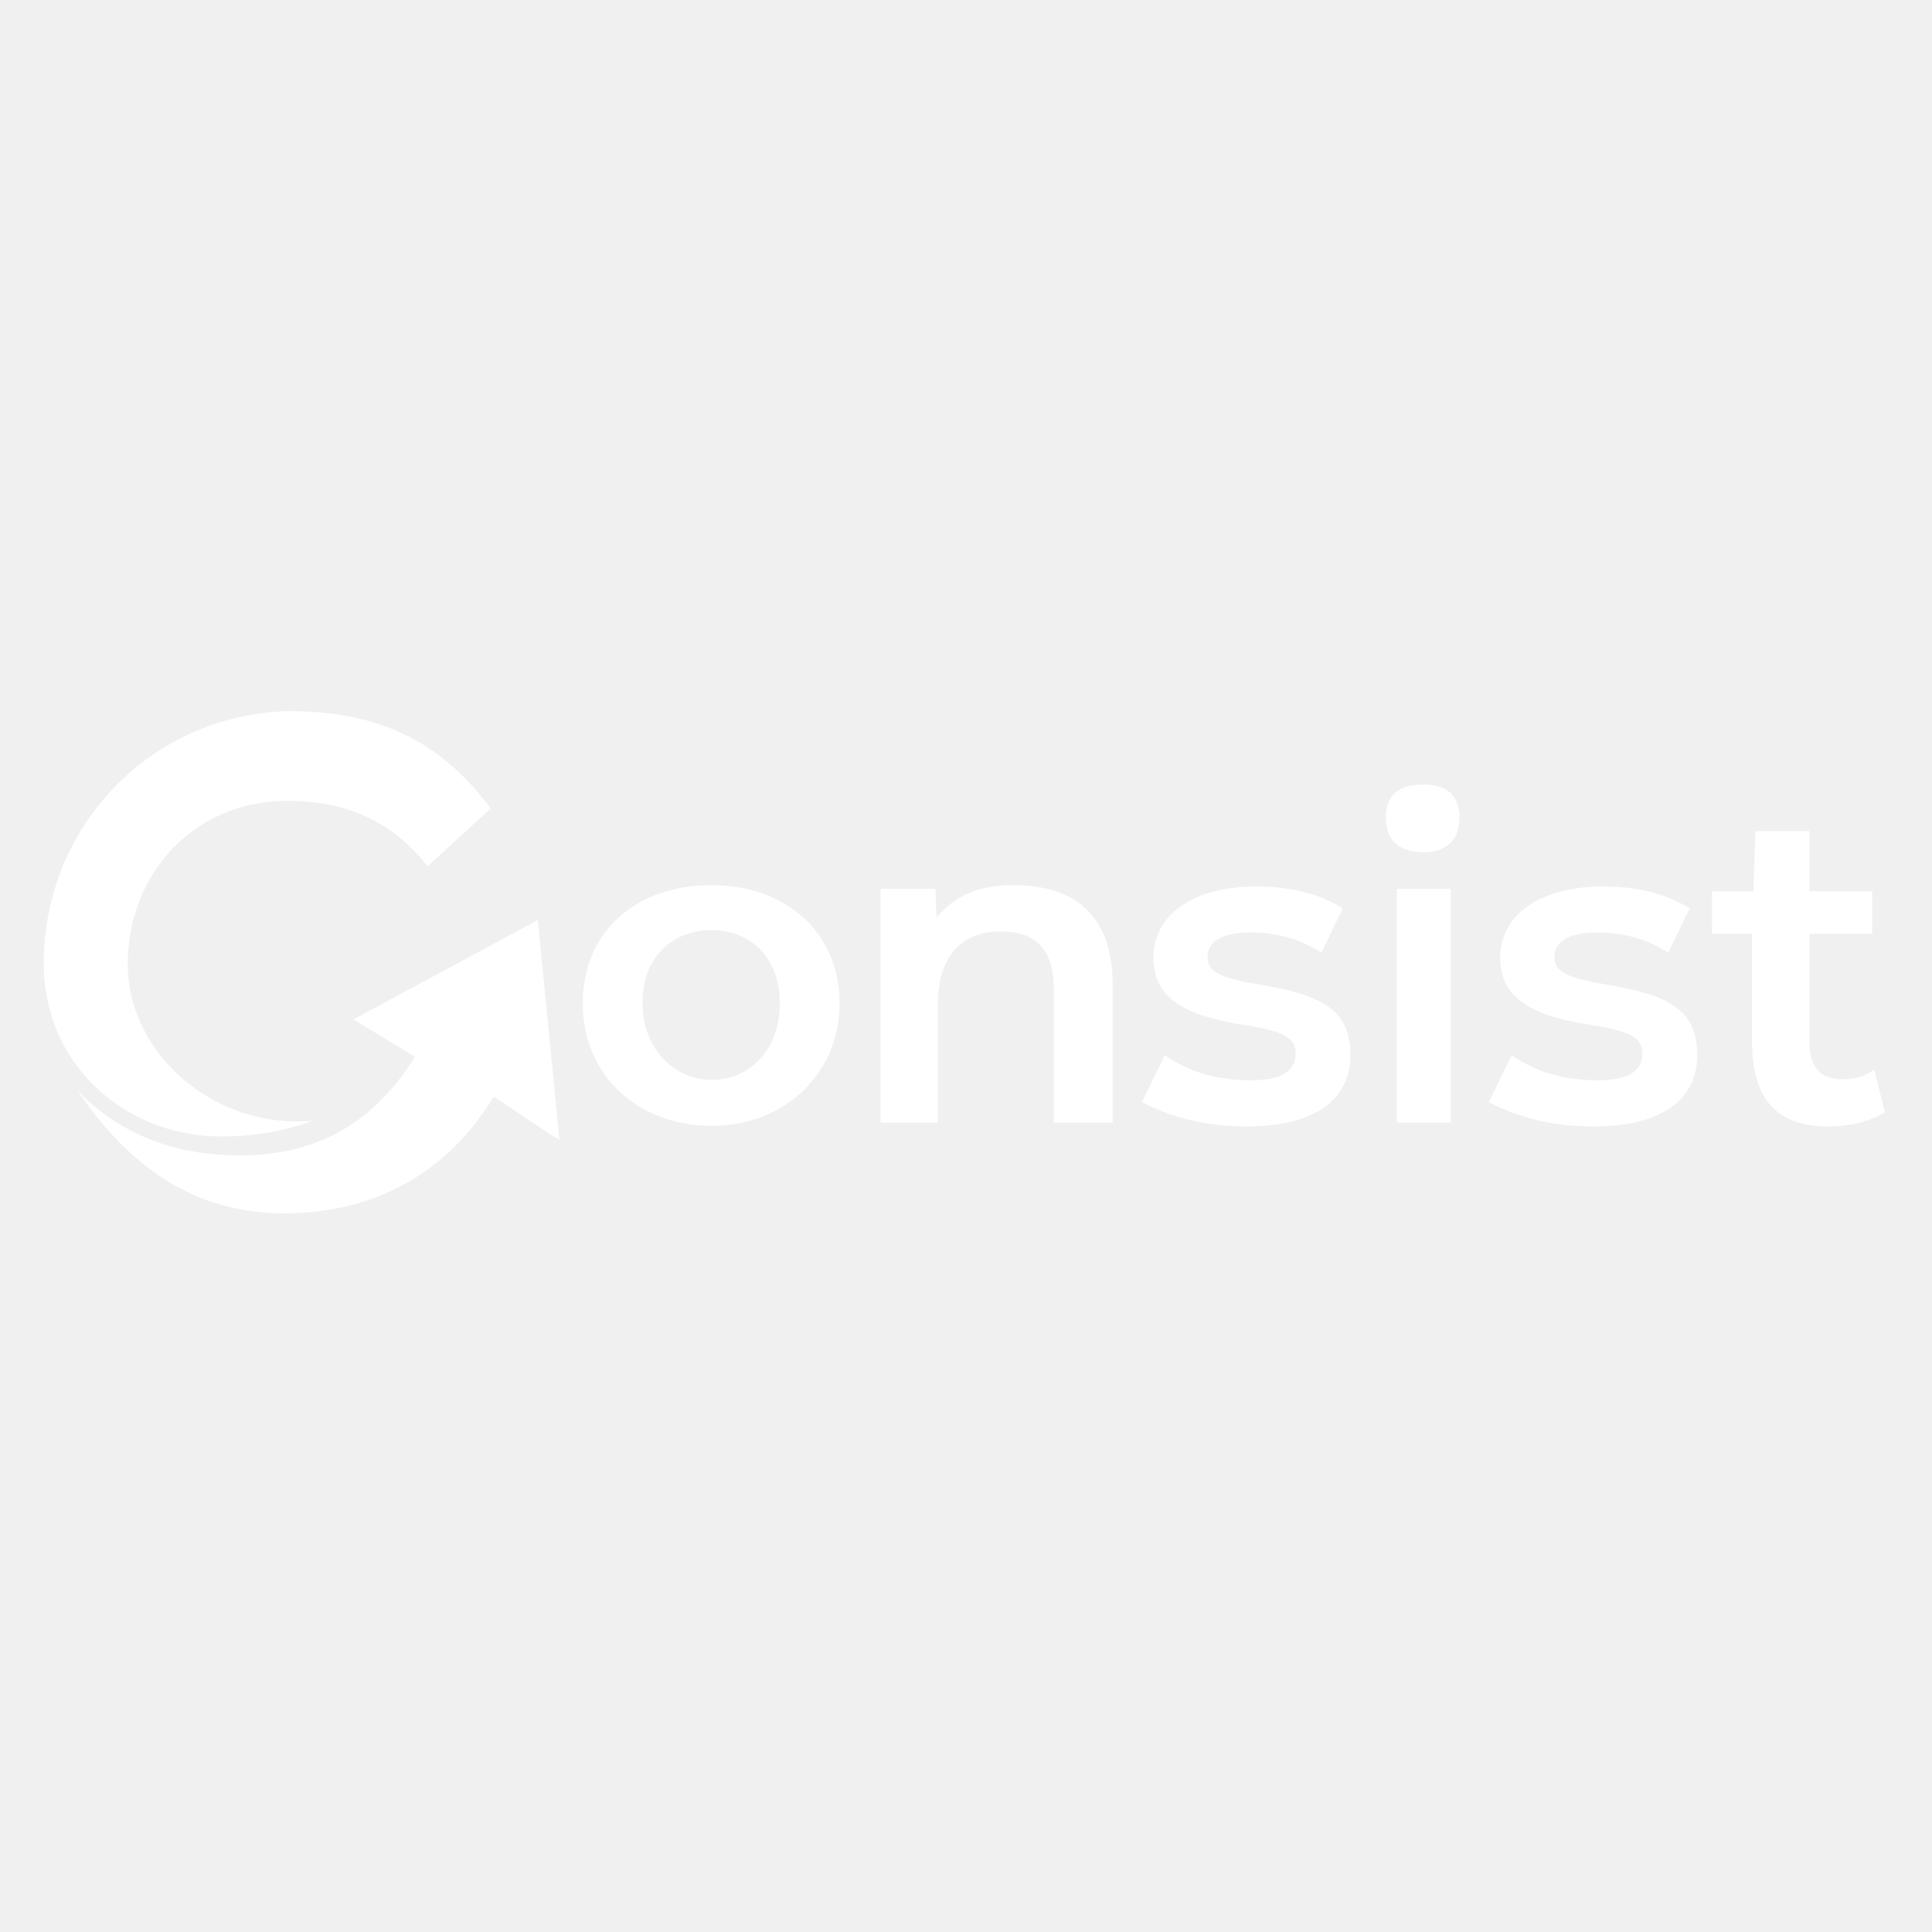
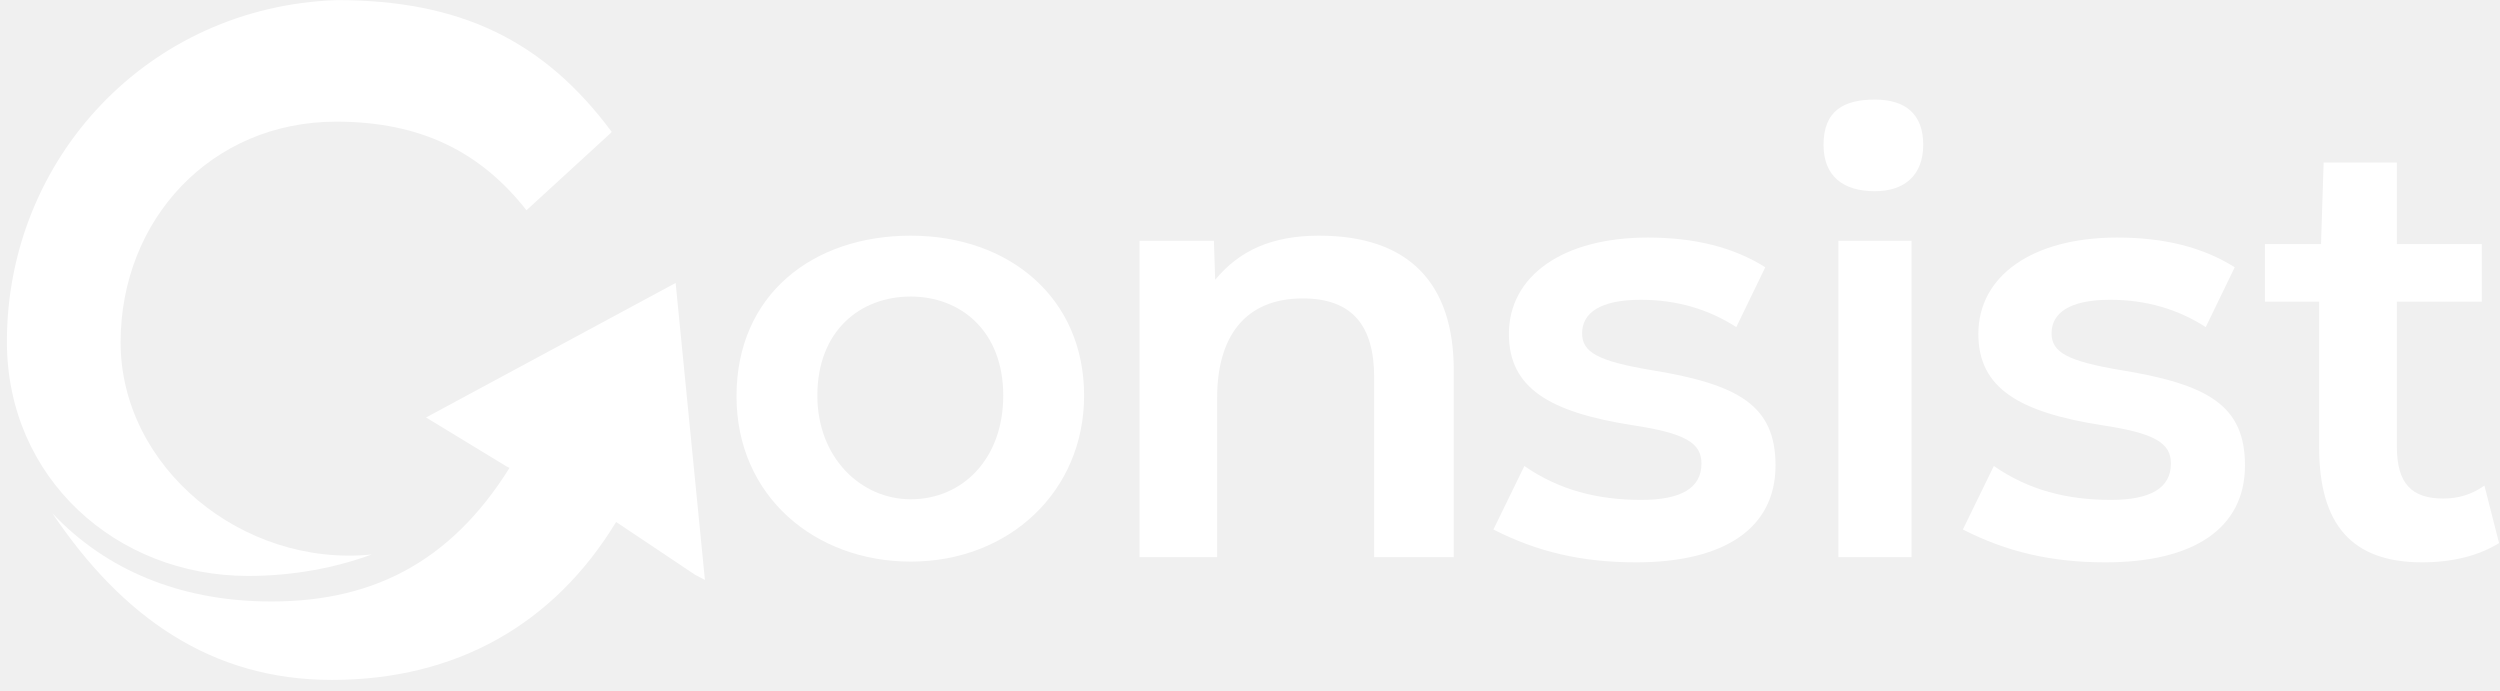
- <svg xmlns="http://www.w3.org/2000/svg" width="250" height="250" viewBox="0 0 250 250" fill="none">
+ <svg xmlns="http://www.w3.org/2000/svg" viewBox="5 92 239 66" fill="none">
  <path d="M 75.41,129.88 C 75.41,120.16 82.71,114.53 92.06,114.53 C 101.41,114.53 108.64,120.41 108.64,129.82 C 108.64,138.98 101.47,145.69 92.06,145.69 C 82.96,145.69 75.41,139.48 75.41,129.88 Z M 100.91,129.82 C 100.91,123.61 96.81,120.35 92.06,120.35 C 87.25,120.35 83.14,123.61 83.14,129.82 C 83.14,135.76 87.31,139.73 92.06,139.73 C 97.06,139.73 100.91,135.82 100.91,129.82 Z" fill="#FFFFFF" />
  <path d="M 143.98,127.4 V 145.26 H 136.37 V 128.08 C 136.37,123.15 134.29,120.53 129.54,120.53 C 123.97,120.53 121.36,124.26 121.36,130.01 V 145.26 H 113.94 V 115.02 H 121.05 L 121.17,118.75 C 123.53,115.89 126.67,114.53 131.11,114.53 C 139.67,114.53 143.98,119.06 143.98,127.4 Z" fill="#FFFFFF" />
  <path d="M 147.77,142.62 L 150.73,136.55 C 154.05,138.85 157.72,139.79 161.91,139.79 C 165.7,139.79 167.66,138.67 167.66,136.31 C 167.66,134.35 166.12,133.41 161.07,132.65 C 153.16,131.41 149.25,129.11 149.25,123.93 C 149.25,118.36 154.43,114.71 162.52,114.71 C 167.05,114.71 170.74,115.65 173.76,117.55 L 170.99,123.27 C 168.31,121.55 165.29,120.66 161.85,120.66 C 157.91,120.66 156.25,121.96 156.25,123.86 C 156.25,125.64 157.66,126.52 162.97,127.4 C 171.24,128.76 174.74,130.78 174.74,136.5 C 174.74,142.56 169.75,145.76 161.42,145.76 C 156.19,145.76 151.94,144.75 147.77,142.62 Z" fill="#FFFFFF" />
  <path d="M 179.33,105.84 C 179.33,102.52 181.35,101.52 184.24,101.52 C 187.2,101.52 188.86,102.94 188.86,105.84 C 188.86,108.74 187.08,110.28 184.24,110.28 C 181.22,110.28 179.33,108.86 179.33,105.84 Z M 180.75,115.02 H 187.74 V 145.26 H 180.75 V 115.02 Z" fill="#FFFFFF" />
  <path d="M 192.65,142.62 L 195.61,136.55 C 198.93,138.85 202.6,139.79 206.79,139.79 C 210.58,139.79 212.54,138.67 212.54,136.31 C 212.54,134.35 211,133.41 205.95,132.65 C 198.04,131.41 194.13,129.11 194.13,123.93 C 194.13,118.36 199.31,114.71 207.4,114.71 C 211.93,114.71 215.62,115.65 218.64,117.55 L 215.87,123.27 C 213.19,121.55 210.17,120.66 206.73,120.66 C 202.79,120.66 201.13,121.96 201.13,123.86 C 201.13,125.64 202.54,126.52 207.85,127.4 C 216.12,128.76 219.62,130.78 219.62,136.5 C 219.62,142.56 214.63,145.76 206.3,145.76 C 201.07,145.76 196.82,144.75 192.65,142.62 Z" fill="#FFFFFF" />
  <path d="M 243.91,143.92 C 241.95,145.14 239.39,145.76 236.56,145.76 C 229.85,145.76 226.71,142.17 226.71,134.75 V 120.84 H 221.53 V 115.33 H 226.89 L 227.14,107.54 H 234.14 V 115.33 H 242.26 V 120.84 H 234.14 V 134.69 C 234.14,138.24 235.56,139.66 238.58,139.66 C 239.99,139.66 241.29,139.29 242.51,138.42 L 243.91,143.92 Z" fill="#FFFFFF" />
  <path d="M 69.59,119.05 L 45.73,131.91 L 53.46,136.61 L 53.71,136.73 C 47.98,145.89 40.31,149.74 30.03,149.49 C 22.29,149.31 15.24,146.63 10,141.06 C 16.65,150.94 25.15,157 36.72,157 C 48.61,157 57.96,151.68 63.9,141.9 L 71.45,146.95 L 72.39,147.44 L 69.59,119.05 Z" fill="#FFFFFF" />
  <path d="M 37.21,92.01 C 19.18,92.62 5.66,107.16 5.66,124.67 C 5.66,137.71 16.12,147.06 28.71,147.06 C 33.14,147.06 37.15,146.25 40.53,145.01 C 28.16,146.25 16.53,136.66 16.53,124.73 C 16.53,113.04 25.15,103.63 37.15,103.63 C 45.23,103.63 50.96,106.53 55.33,112.1 L 63.36,104.74 L 63.48,104.61 C 56.95,95.81 48.92,92.01 37.21,92.01 Z" fill="#FFFFFF" />
</svg>
